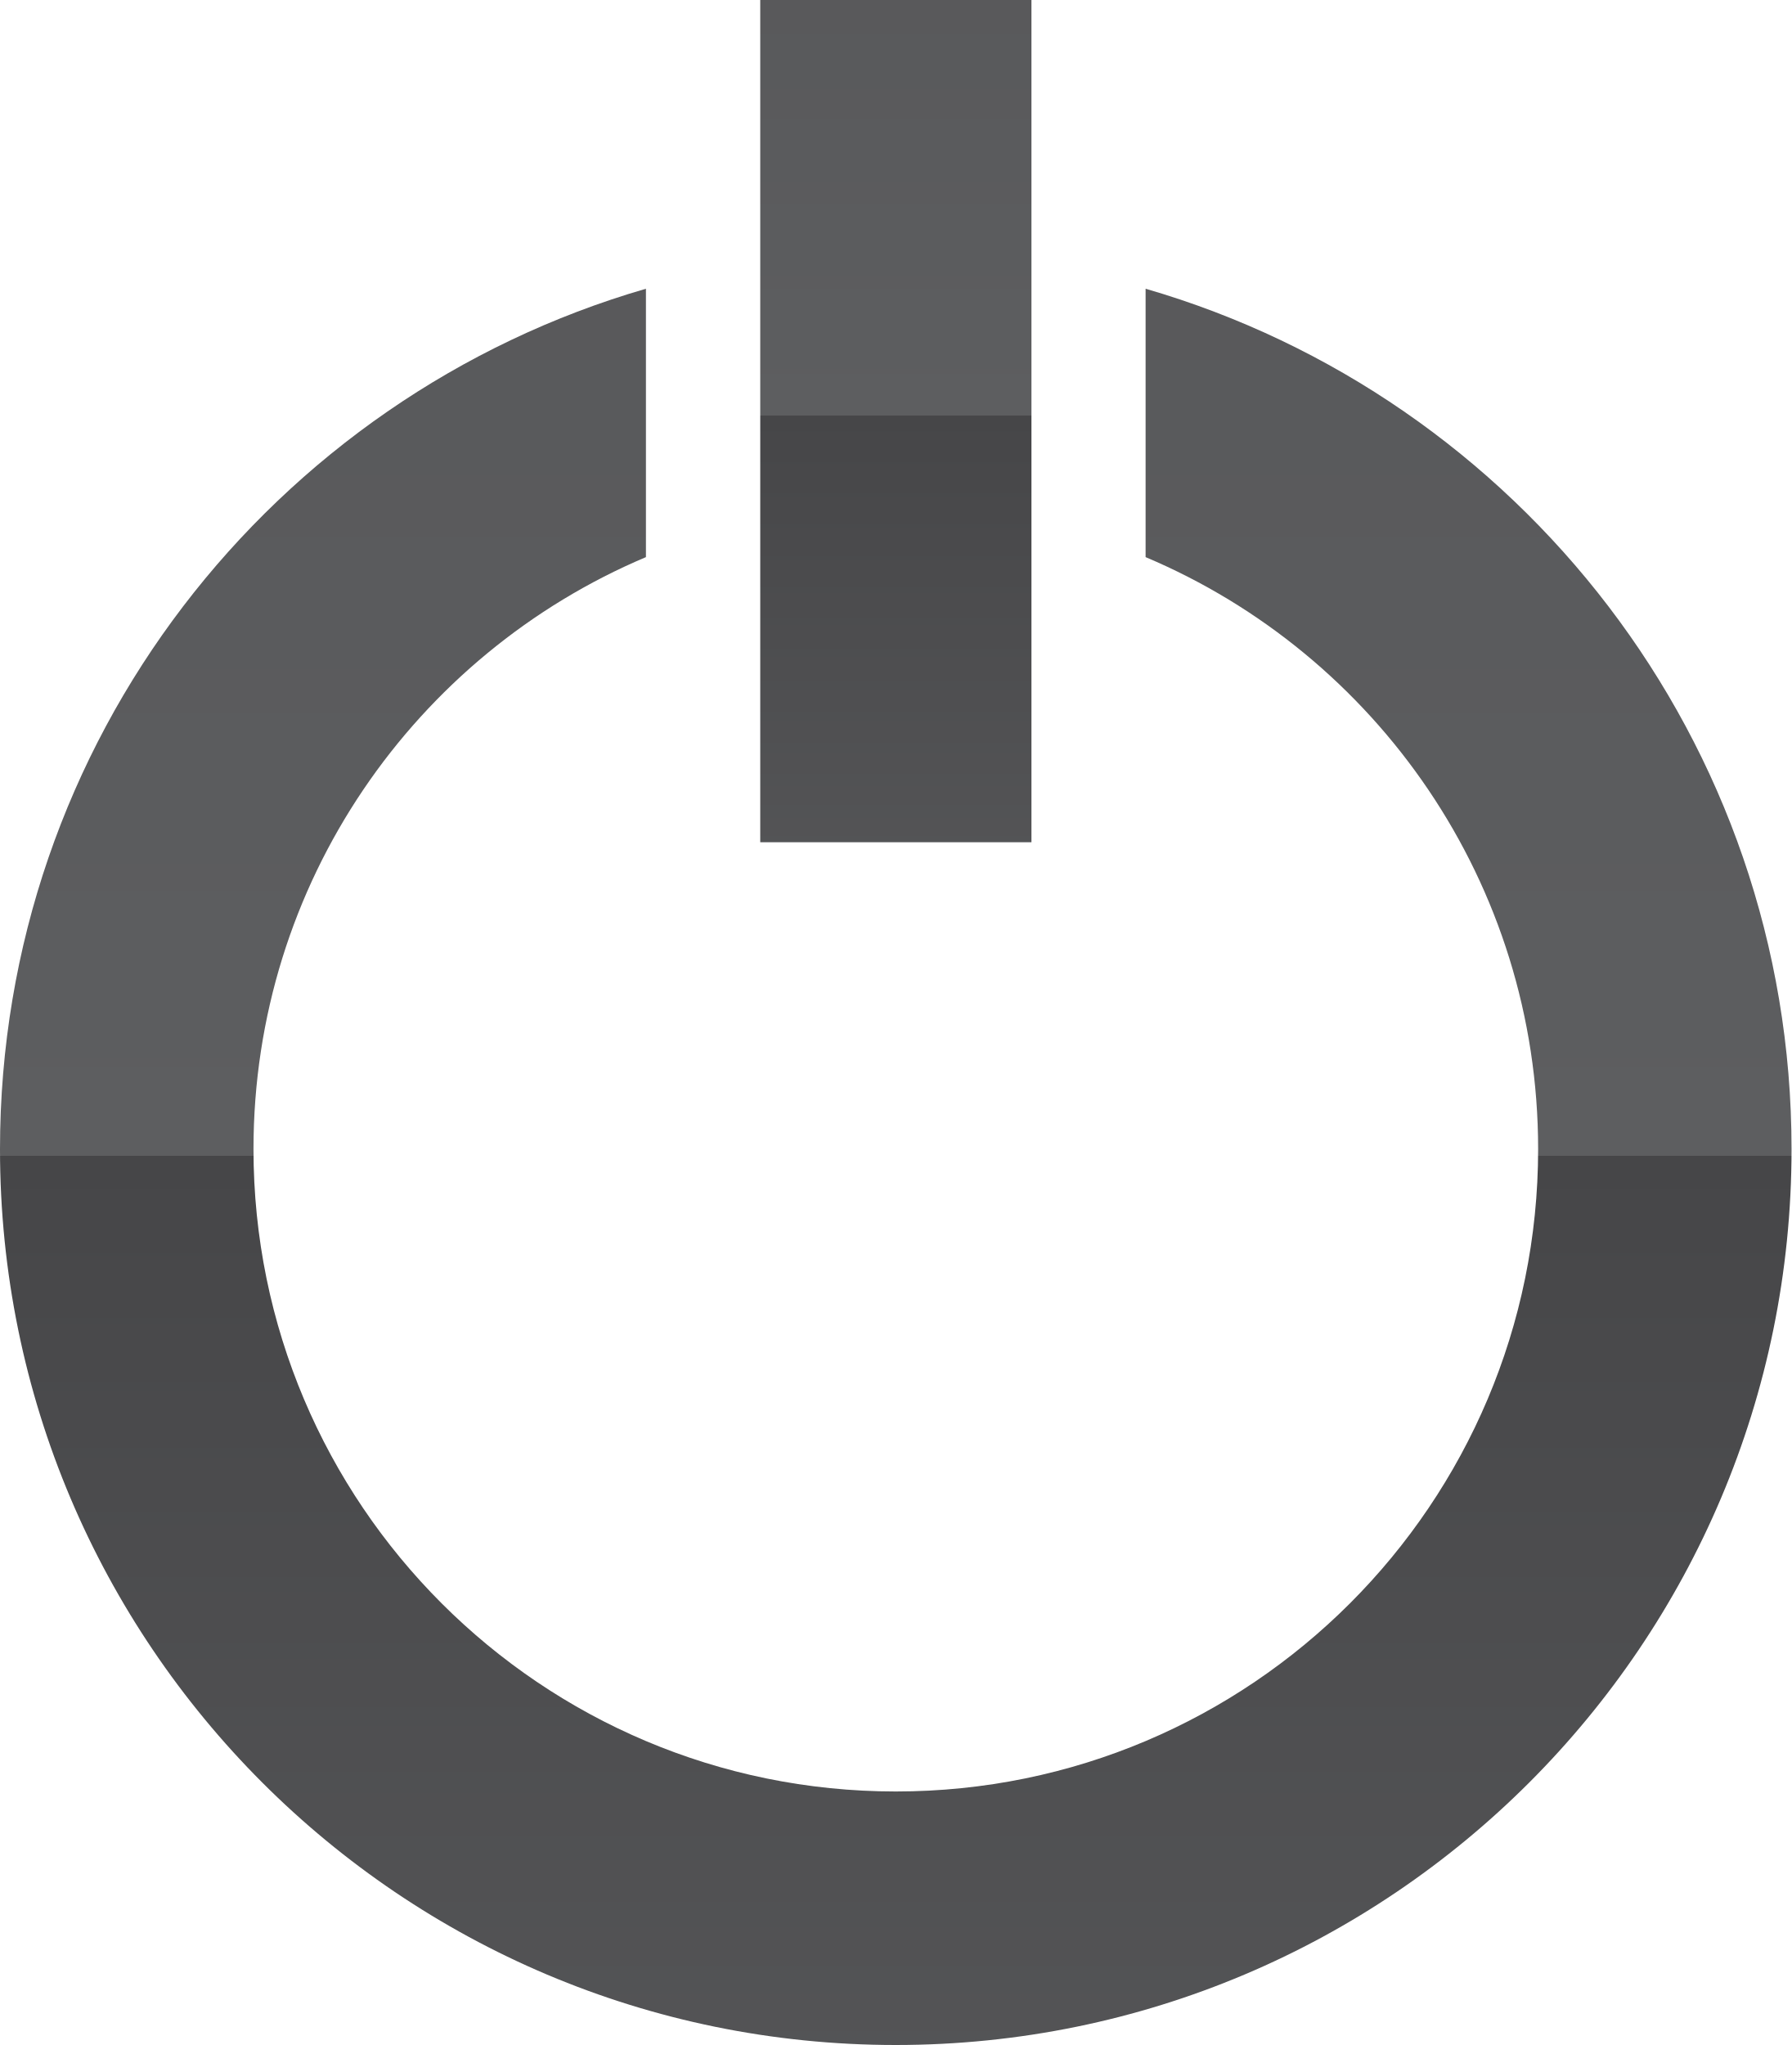
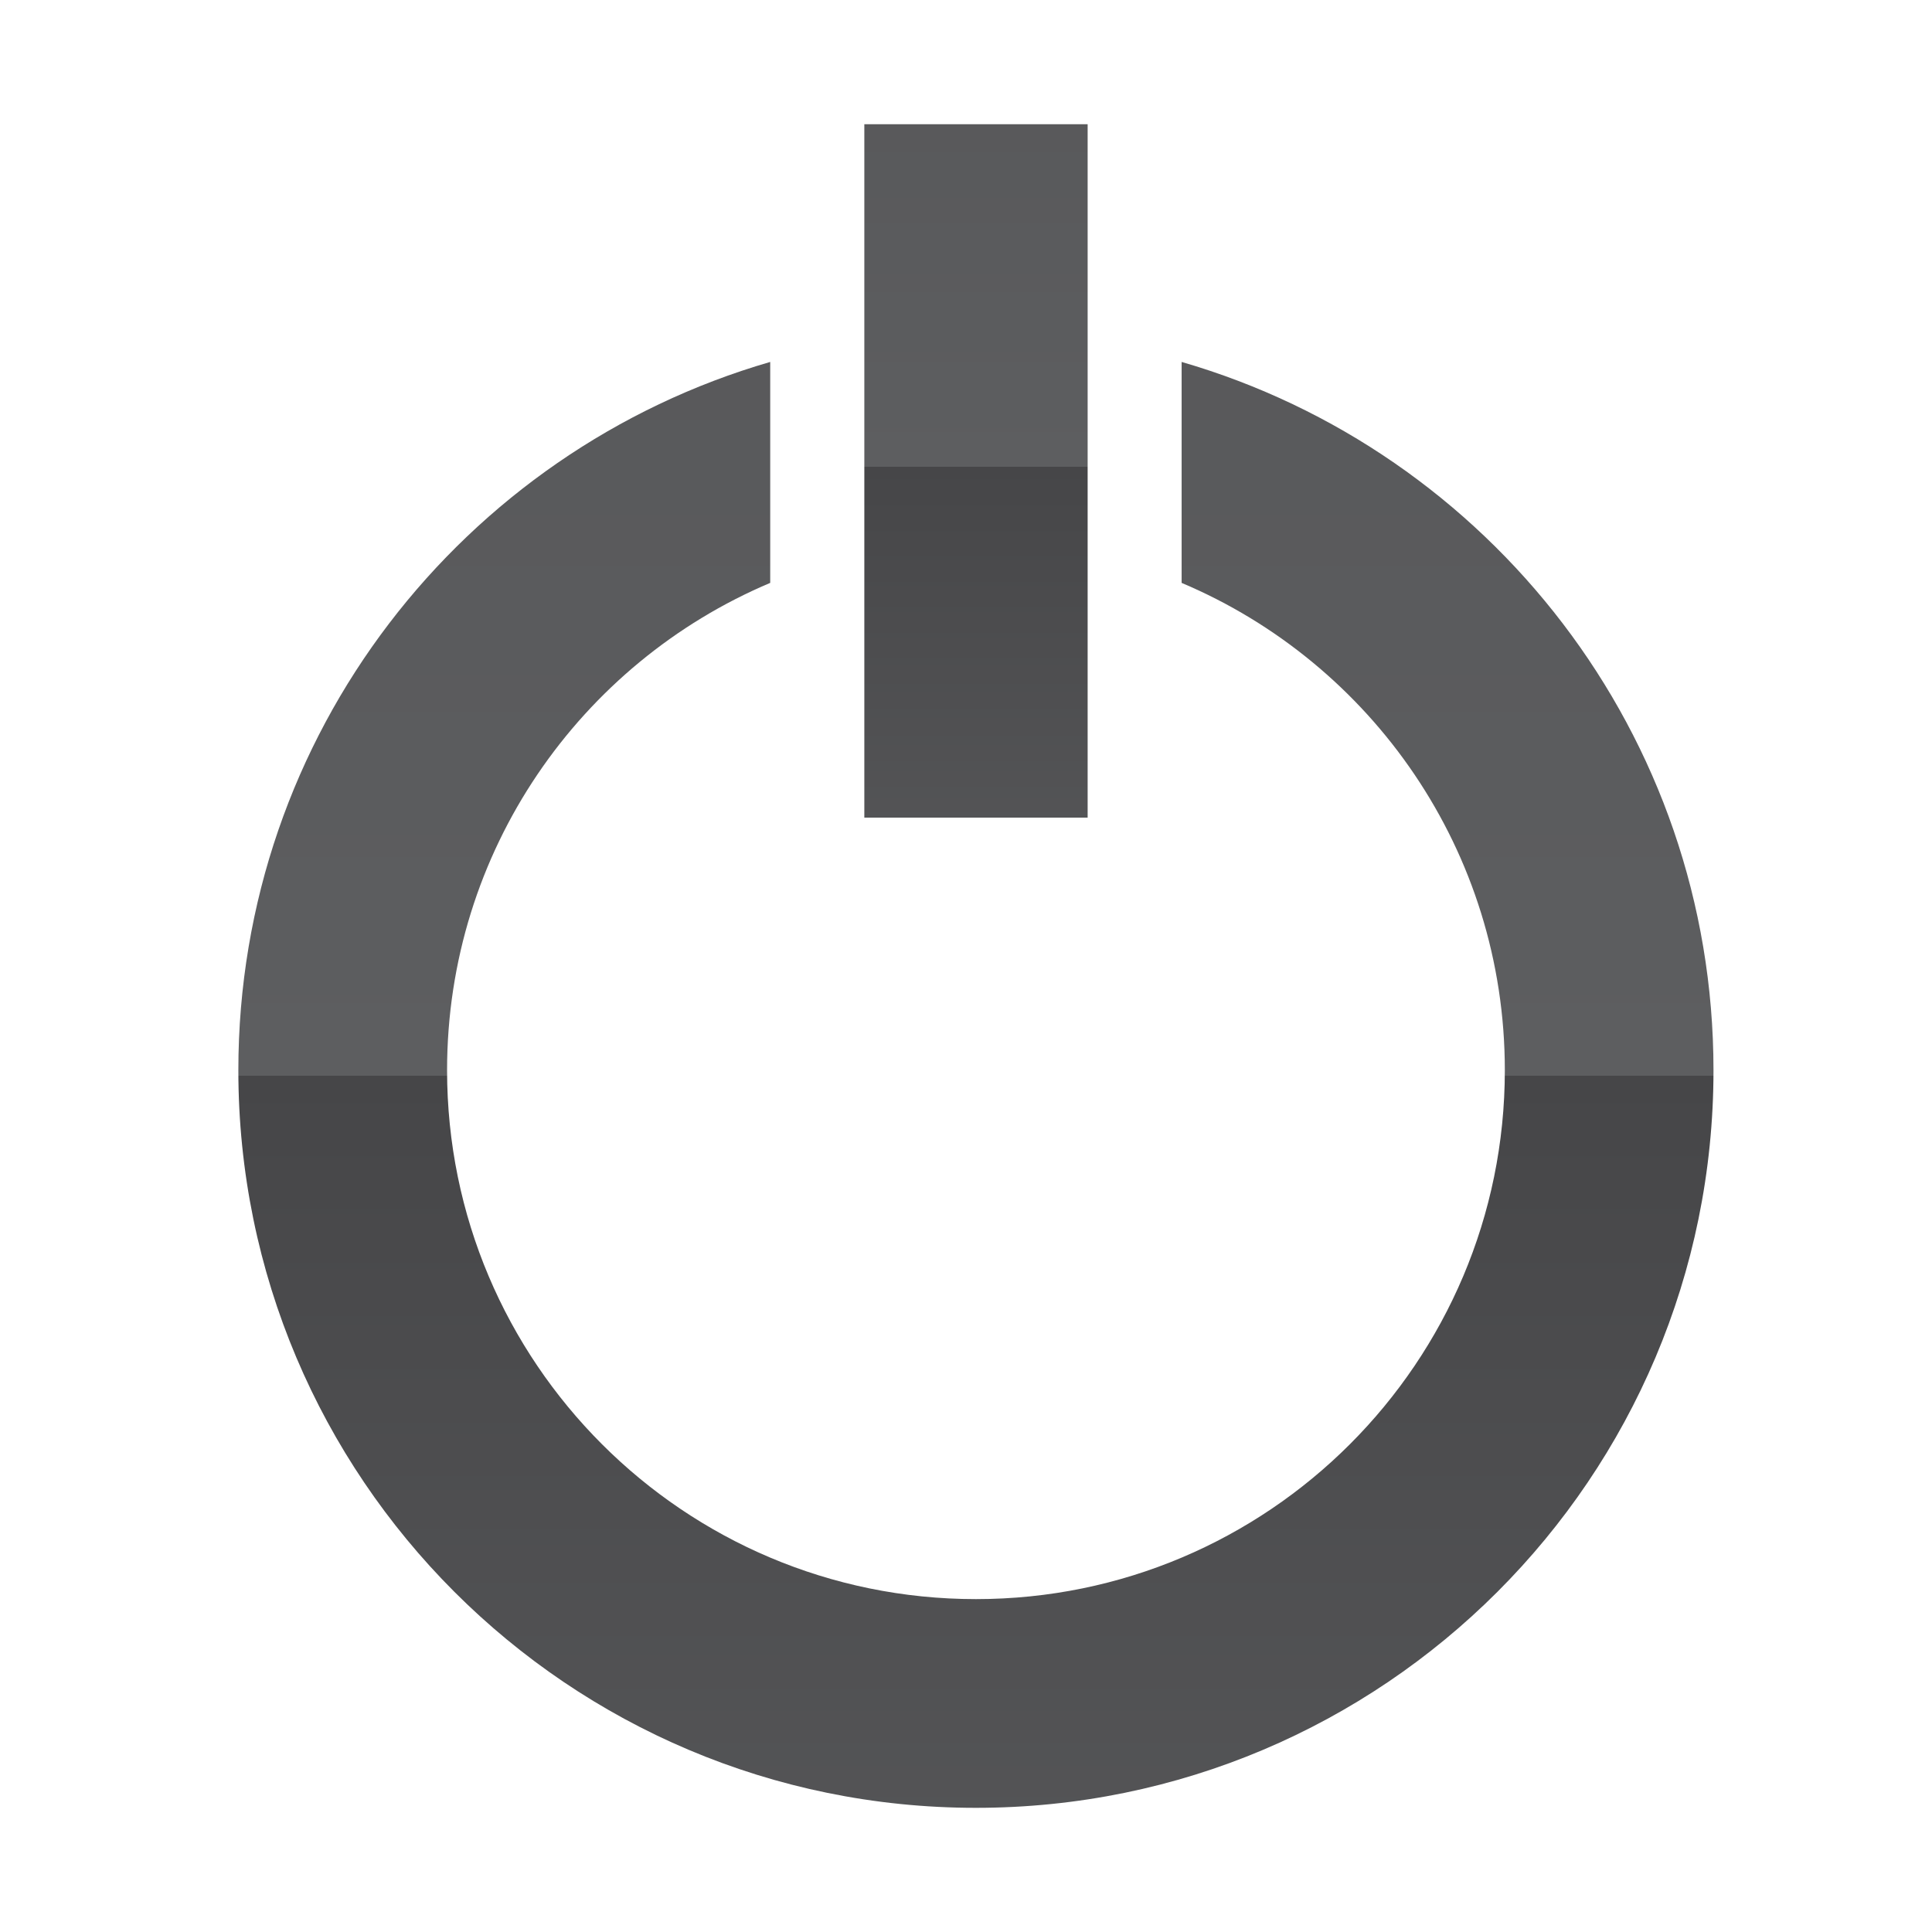
- <svg xmlns="http://www.w3.org/2000/svg" xmlns:xlink="http://www.w3.org/1999/xlink" width="23.761" height="27.119" id="svg14470" version="1.1">
+ <svg xmlns="http://www.w3.org/2000/svg" xmlns:xlink="http://www.w3.org/1999/xlink" width="31.12" height="31.12" id="svg14470" version="1.1">
  <defs id="defs14472">
    <linearGradient xlink:href="#XMLID_293_" id="linearGradient12102" gradientUnits="userSpaceOnUse" x1="512.333" y1="269.134" x2="512.333" y2="217.53" />
    <linearGradient id="XMLID_293_" gradientUnits="userSpaceOnUse" x1="512.333" y1="269.134" x2="512.333" y2="217.53">
      <stop offset="0" style="stop-color:#636466" id="stop4324" />
      <stop offset="0.5" style="stop-color:#464648" id="stop4326" />
      <stop offset="0.5" style="stop-color:#5D5E60" id="stop4328" />
      <stop offset="1" style="stop-color:#535355" id="stop4330" />
    </linearGradient>
    <linearGradient xlink:href="#XMLID_294_" id="linearGradient12104" gradientUnits="userSpaceOnUse" x1="512.333" y1="245.893" x2="512.333" y2="221.145" />
    <linearGradient id="XMLID_294_" gradientUnits="userSpaceOnUse" x1="512.333" y1="245.893" x2="512.333" y2="221.145">
      <stop offset="0" style="stop-color:#636466" id="stop4335" />
      <stop offset="0.5" style="stop-color:#464648" id="stop4337" />
      <stop offset="0.5" style="stop-color:#5D5E60" id="stop4339" />
      <stop offset="1" style="stop-color:#535355" id="stop4341" />
    </linearGradient>
  </defs>
-   <g id="layer1" transform="translate(-393.8338,-501.6598)">
-     <g transform="translate(-106.6182,273.6558)" id="g4321">
+   <g id="layer1" transform="translate(-393.8338,-499.6588)">
+     <g transform="translate(-102.7789,273.6558)" id="g4321">
      <linearGradient id="linearGradient14448" gradientUnits="userSpaceOnUse" x1="512.333" y1="269.134" x2="512.333" y2="217.53">
        <stop offset="0" style="stop-color:#636466" id="stop14450" />
        <stop offset="0.5" style="stop-color:#464648" id="stop14452" />
        <stop offset="0.5" style="stop-color:#5D5E60" id="stop14454" />
        <stop offset="1" style="stop-color:#535355" id="stop14456" />
      </linearGradient>
      <path d="m 515.646,231.833 v 3.559 c 3.06,1.292 5.206,4.32 5.206,7.85 0,4.705 -3.814,8.519 -8.519,8.519 -4.705,0 -8.519,-3.814 -8.519,-8.519 0,-3.53 2.146,-6.558 5.205,-7.85 v -3.559 c -4.949,1.435 -8.567,5.998 -8.567,11.41 0,6.561 5.318,11.88 11.88,11.88 6.562,0 11.881,-5.319 11.881,-11.88 0.001,-5.412 -3.618,-9.975 -8.567,-11.41 z" id="path4332" style="fill:url(#linearGradient12102)" />
      <linearGradient id="linearGradient14459" gradientUnits="userSpaceOnUse" x1="512.333" y1="245.893" x2="512.333" y2="221.145">
        <stop offset="0" style="stop-color:#636466" id="stop14461" />
        <stop offset="0.5" style="stop-color:#464648" id="stop14463" />
        <stop offset="0.5" style="stop-color:#5D5E60" id="stop14465" />
        <stop offset="1" style="stop-color:#535355" id="stop14467" />
      </linearGradient>
      <rect x="510.535" y="228.004" width="3.597" height="11.169" id="rect4343" style="fill:url(#linearGradient12104)" />
    </g>
  </g>
</svg>
